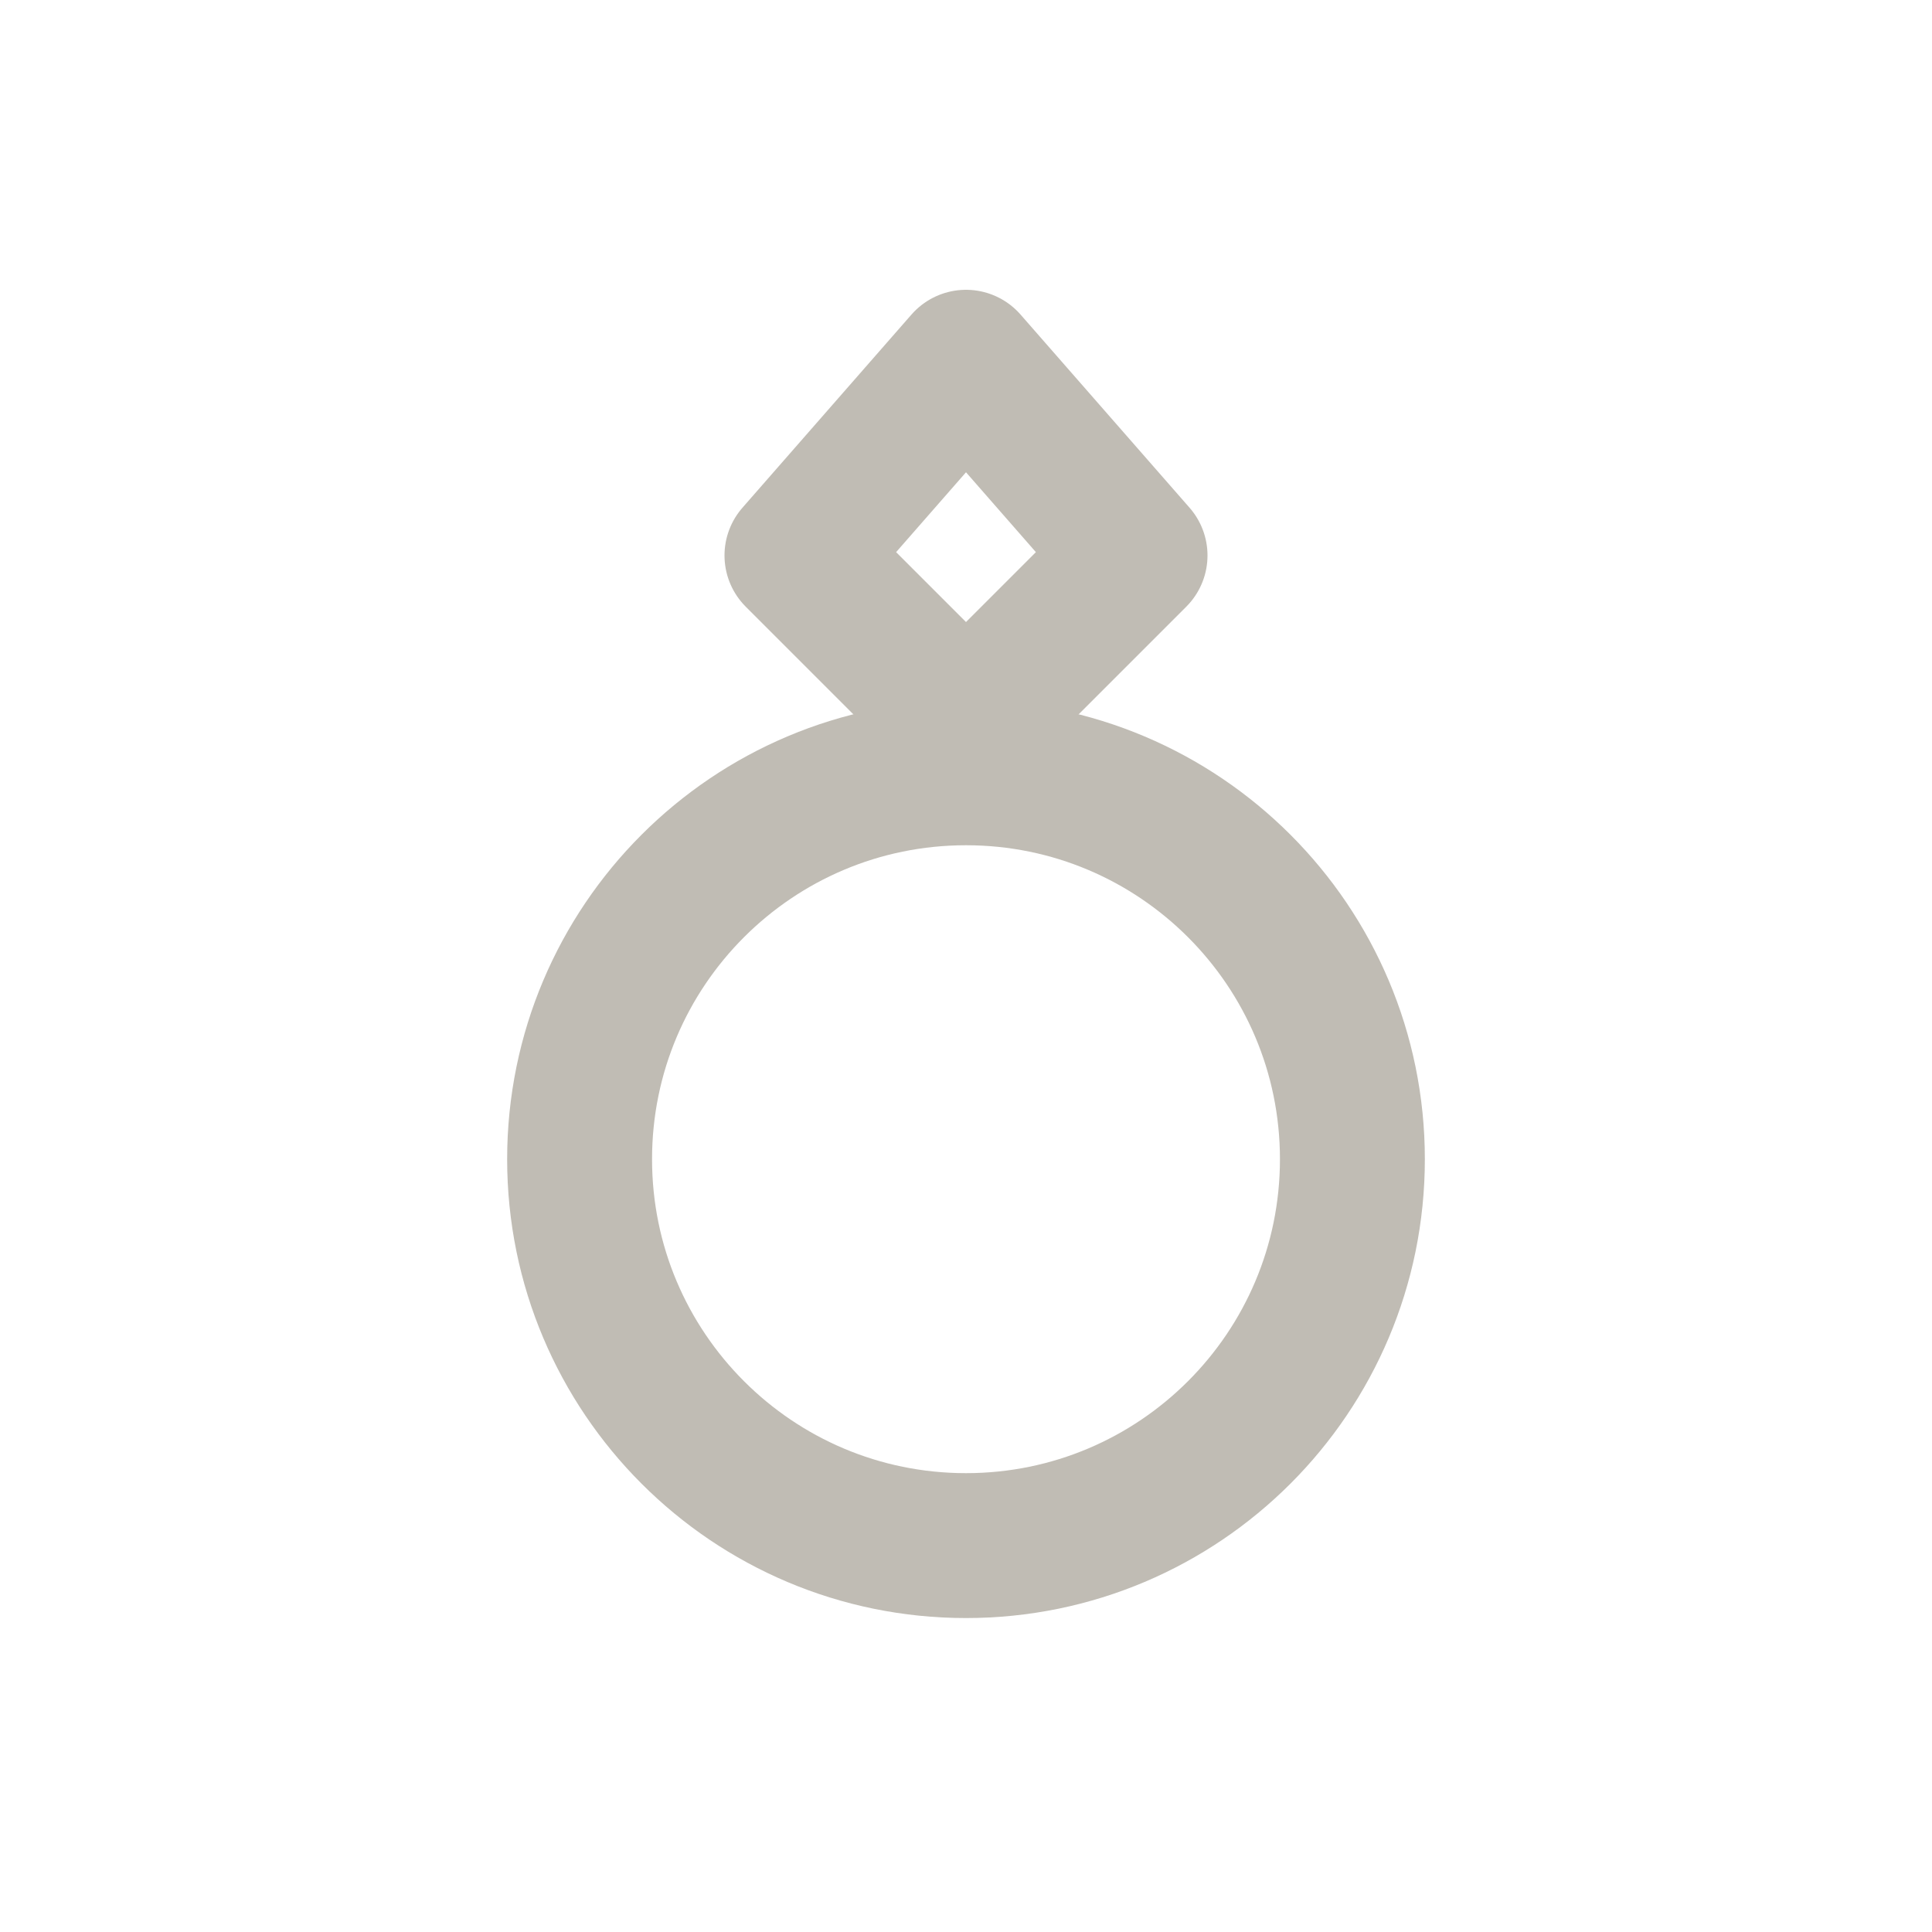
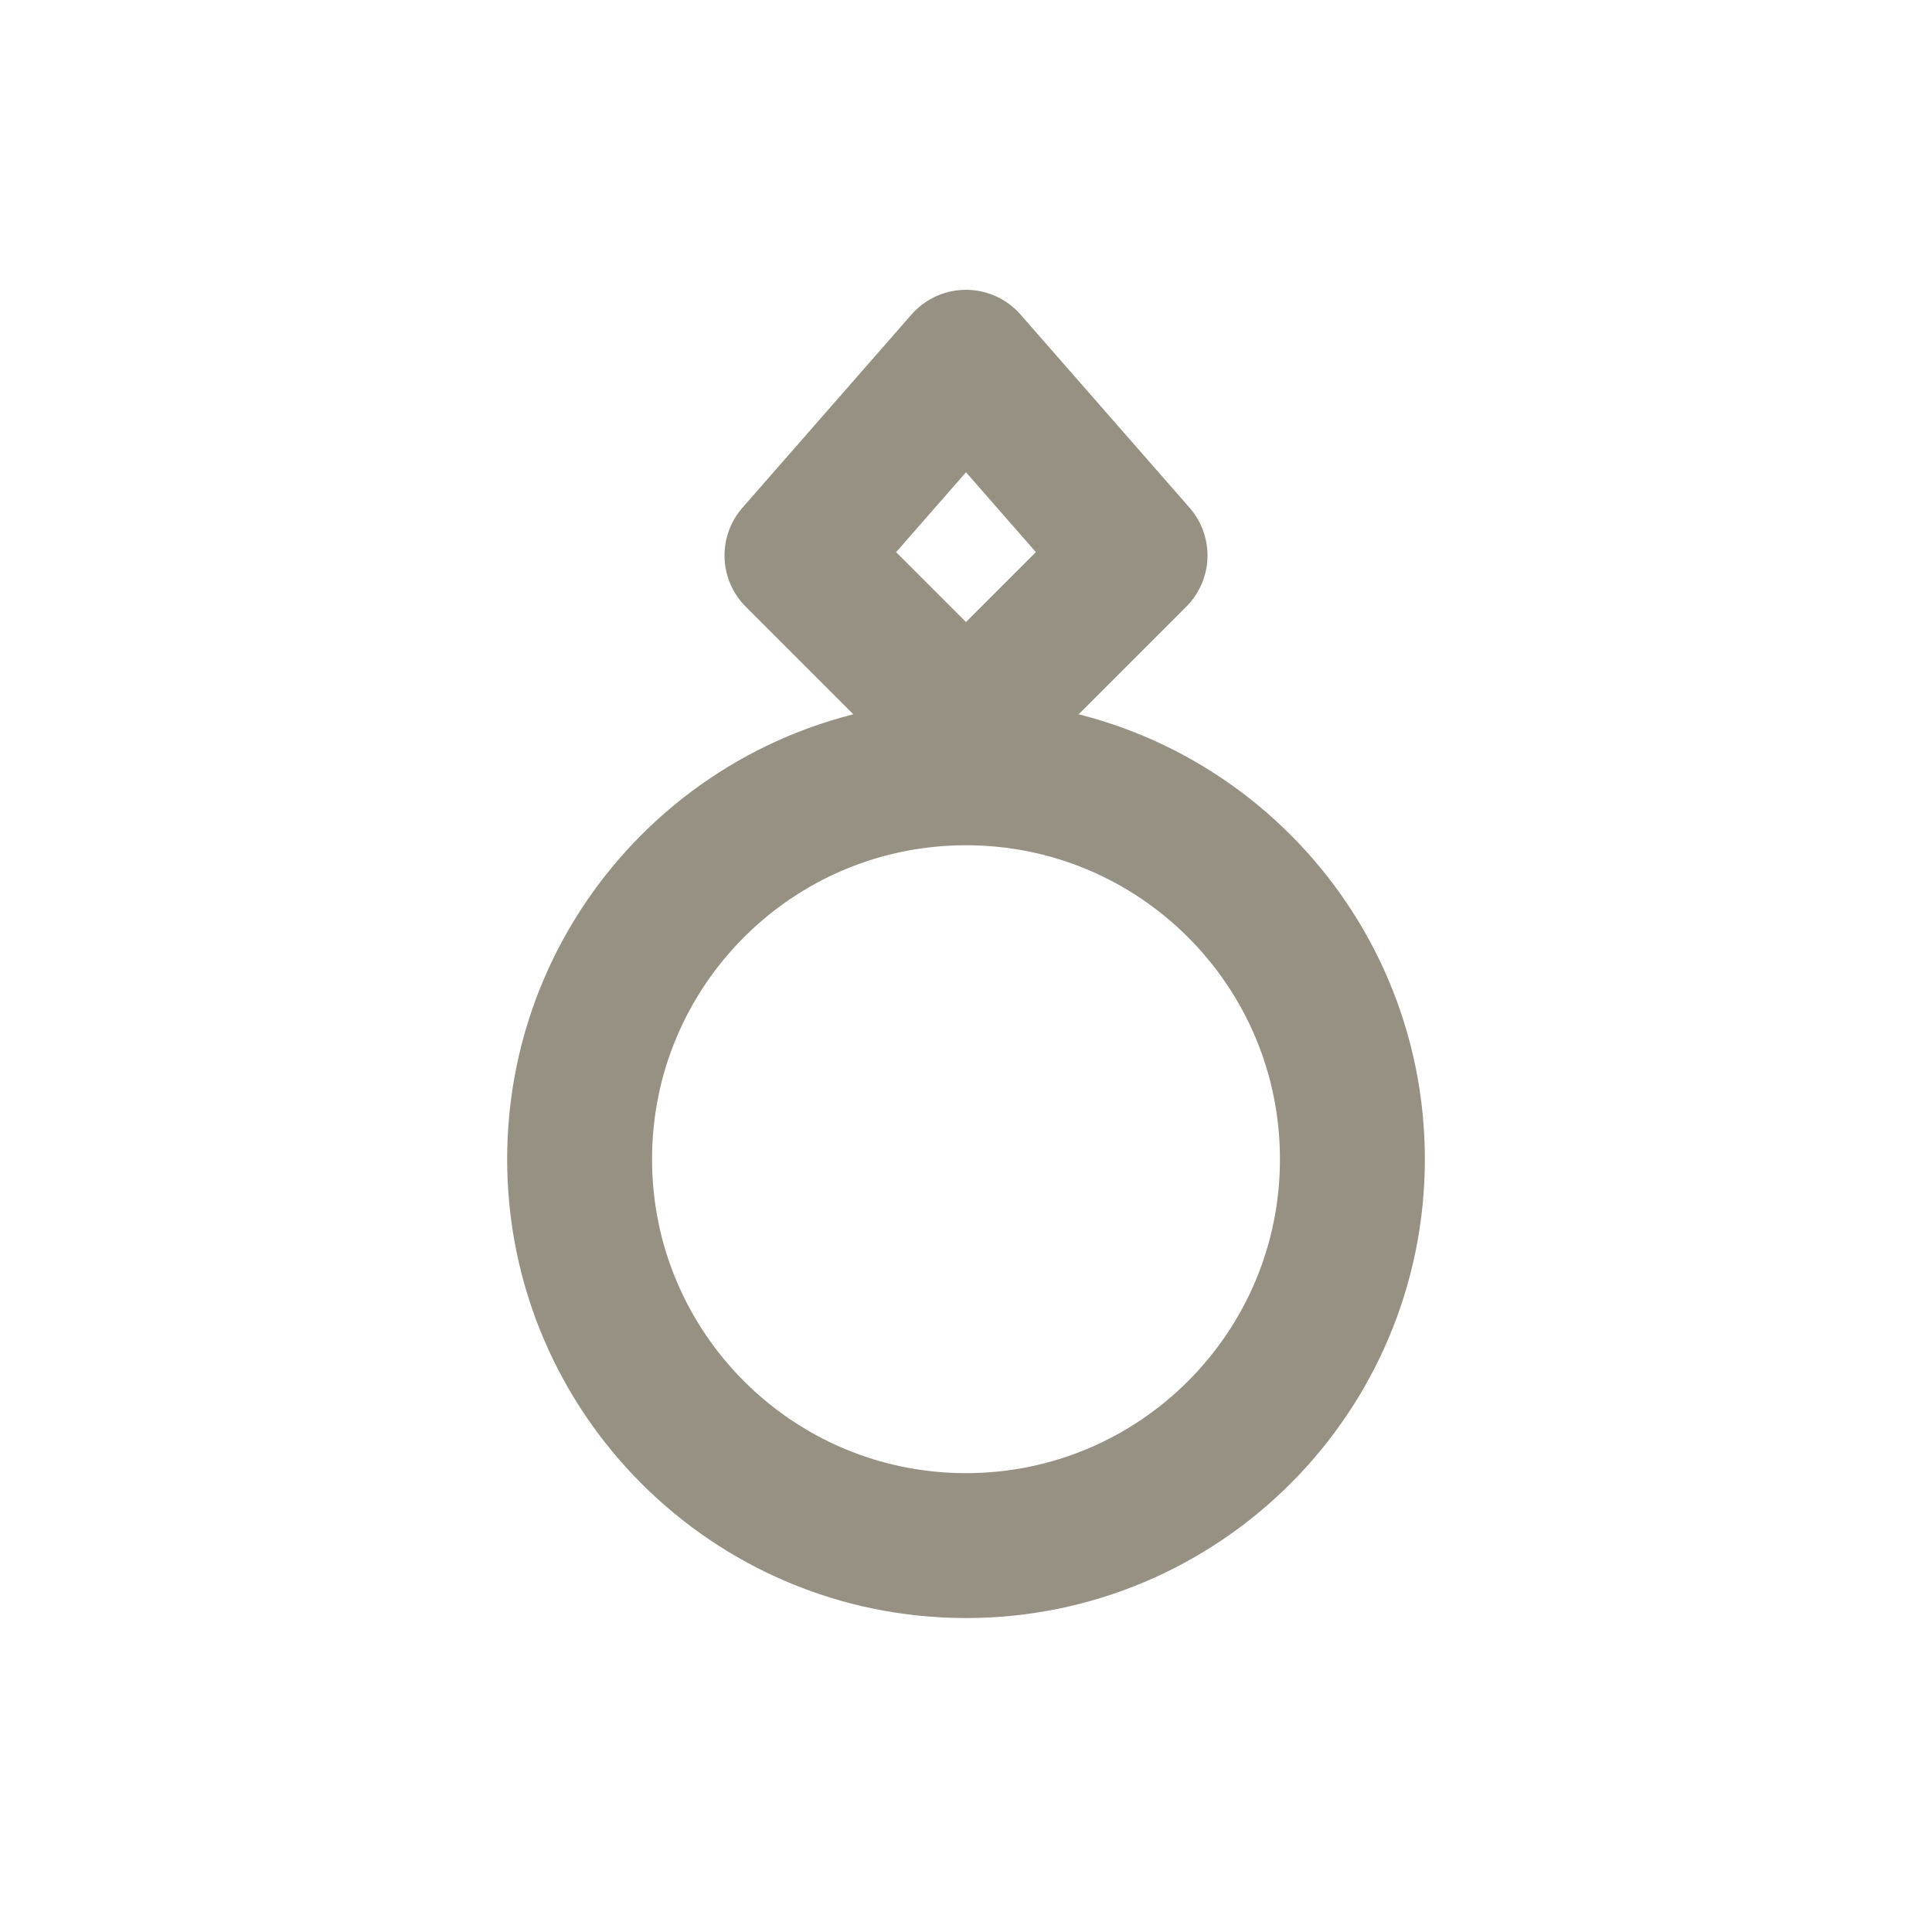
<svg xmlns="http://www.w3.org/2000/svg" viewBox="0 0 160 160">
-   <g fill="none" stroke="#8C8577" stroke-width="12" stroke-linecap="round" stroke-linejoin="round" opacity=".55">
+   <g fill="none" stroke="#8C8577" stroke-width="12" stroke-linecap="round" stroke-linejoin="round" opacity=".9">
    <circle cx="80" cy="96" r="32" />
    <path d="M80 30l14 16-14 14-14-14z" />
  </g>
</svg>
